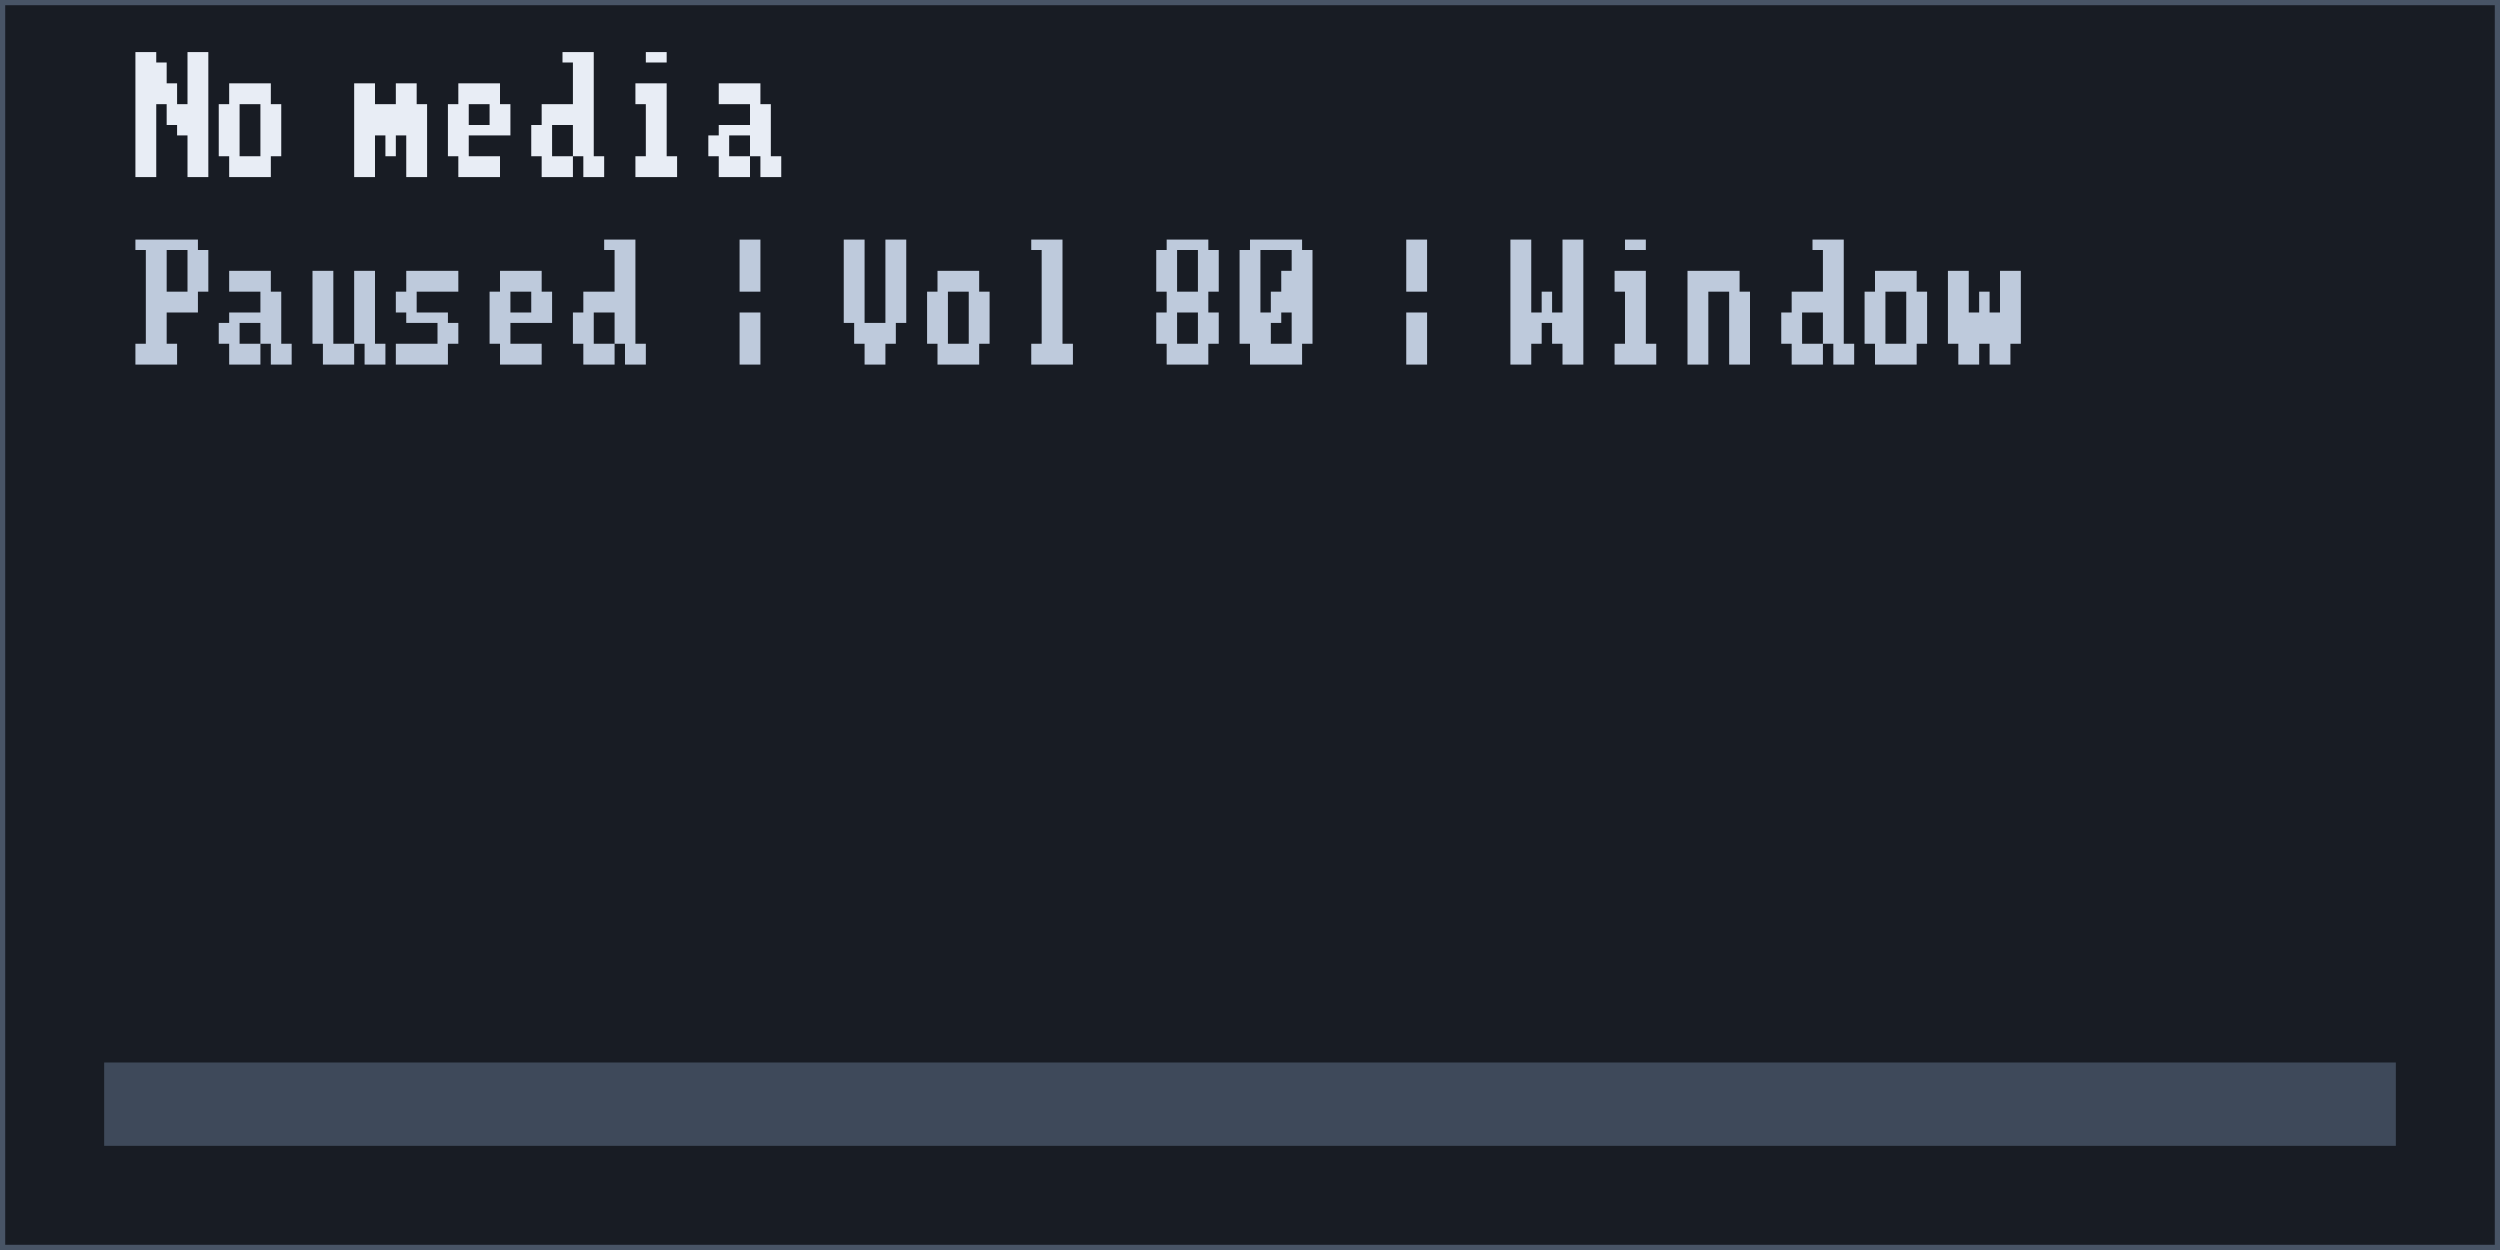
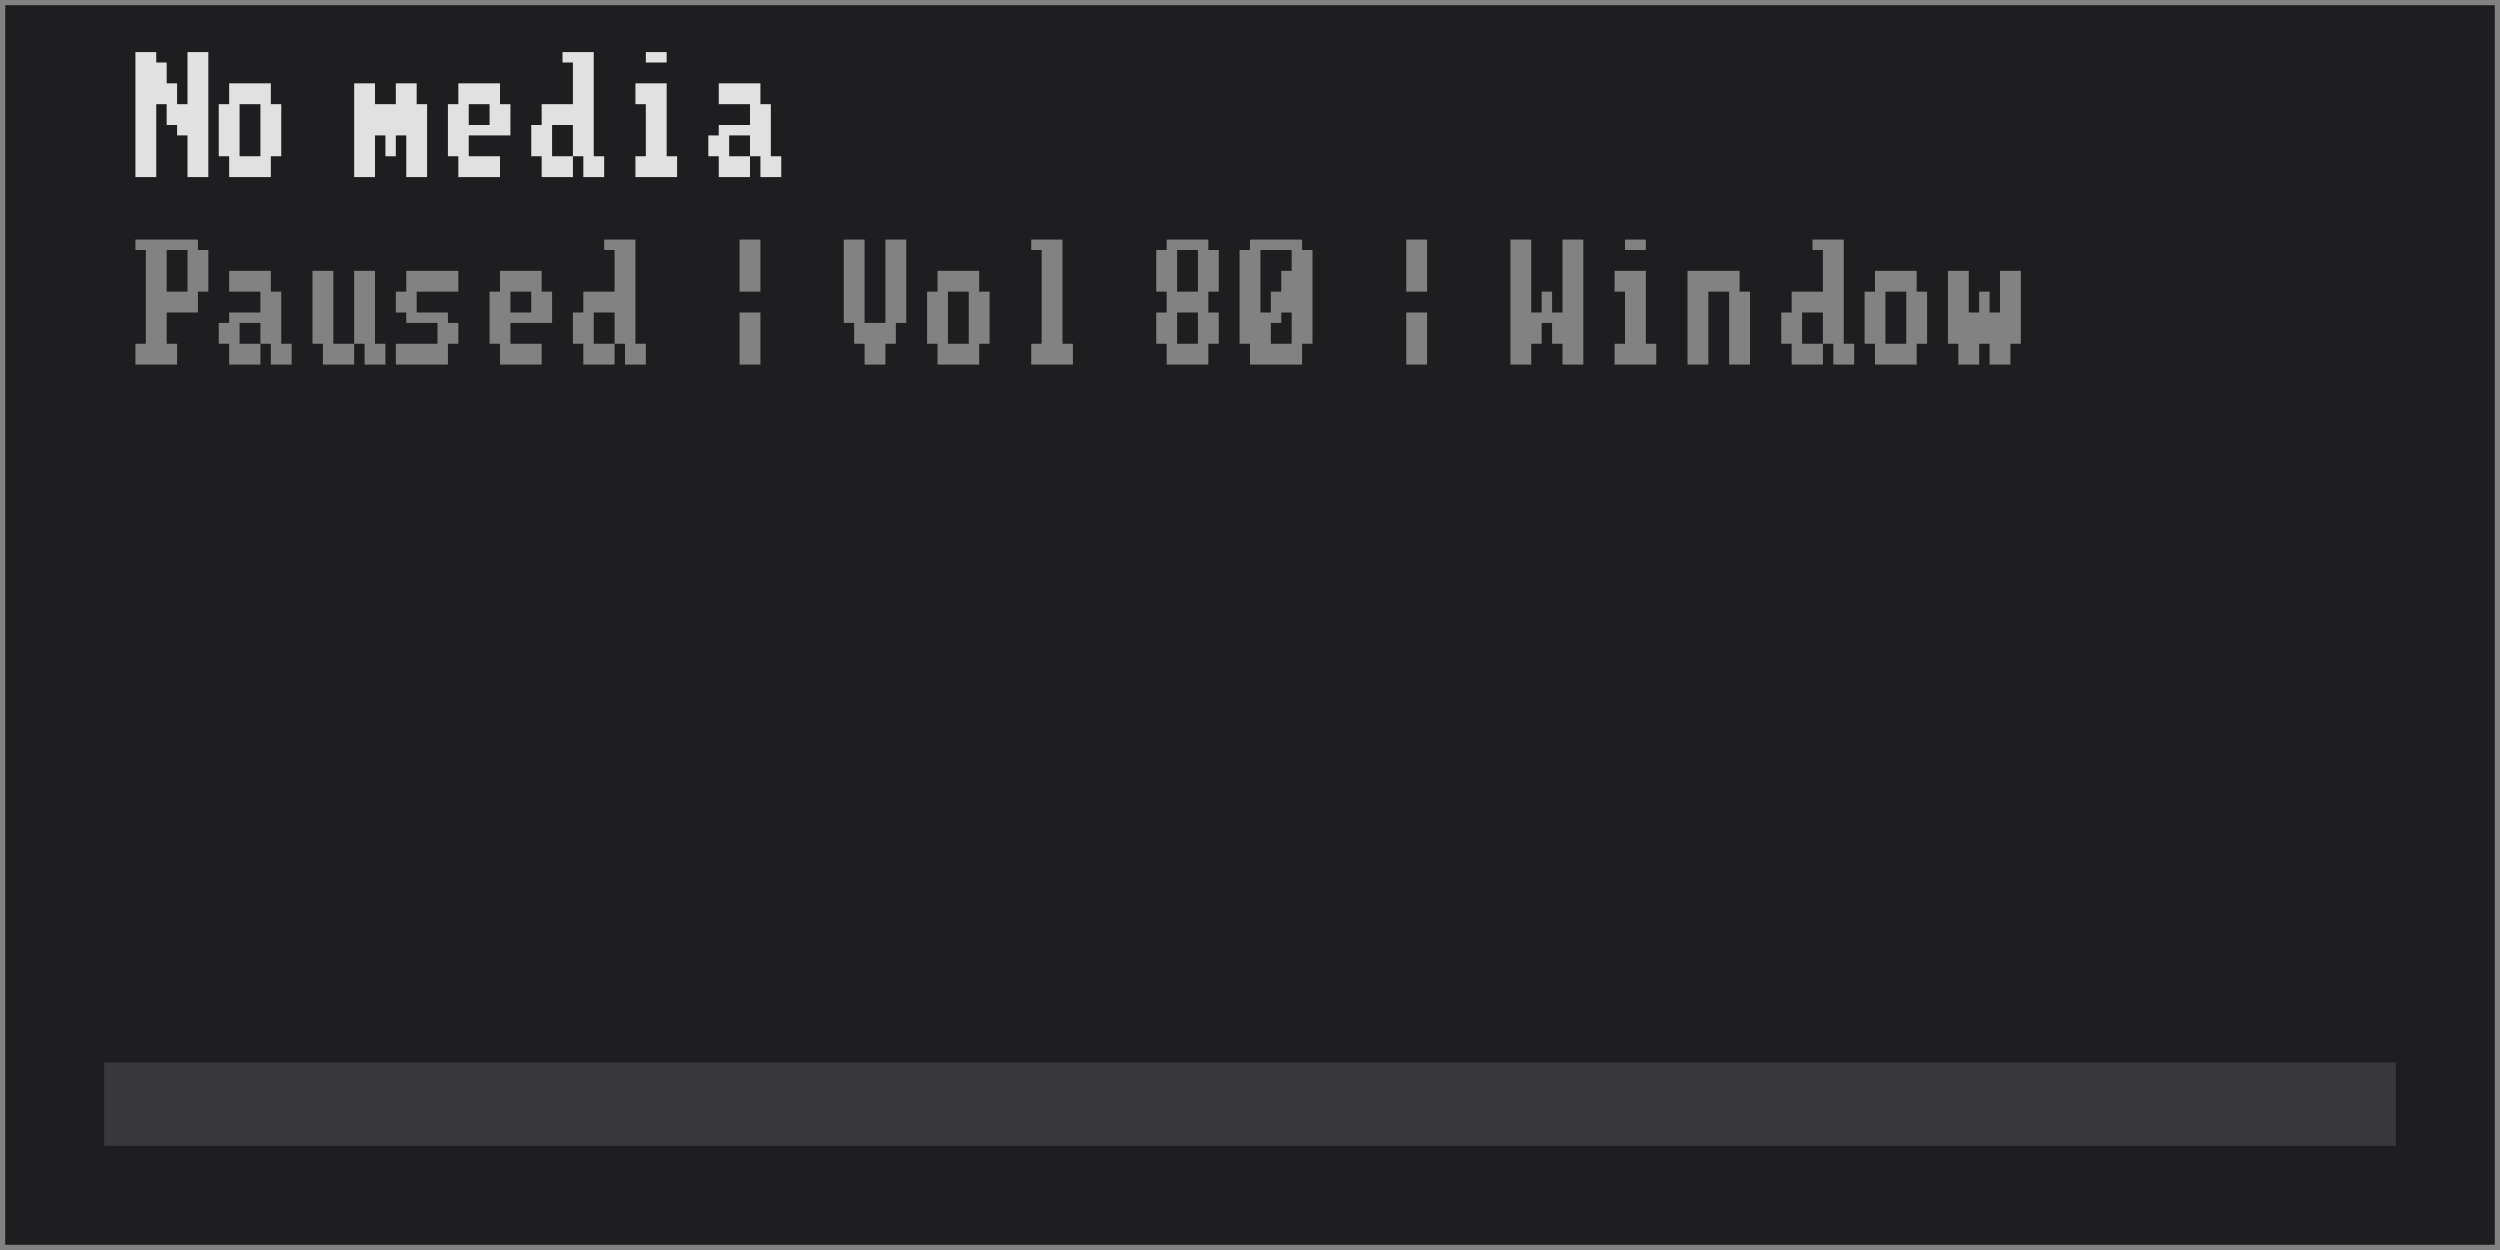
<svg xmlns="http://www.w3.org/2000/svg" width="240" height="120" viewBox="0 0 240 120">
  <rect x="0" y="0" width="240" height="120" fill="rgba(18,18,18,1.00)" />
-   <rect x="0" y="0" width="240" height="120" fill="rgba(24,28,36,1.00)" />
-   <rect x="0" y="0" width="240" height="120" fill="none" stroke="rgba(72,84,102,1.00)" stroke-width="1" />
-   <path d="M13 5h1v1h-1zM14 5h1v1h-1zM18 5h1v1h-1zM19 5h1v1h-1zM13 6h1v2h-1zM14 6h1v2h-1zM15 6h1v2h-1zM18 6h1v2h-1zM19 6h1v2h-1zM13 8h1v2h-1zM14 8h1v2h-1zM15 8h1v2h-1zM16 8h1v2h-1zM18 8h1v2h-1zM19 8h1v2h-1zM13 10h1v2h-1zM14 10h1v2h-1zM16 10h1v2h-1zM17 10h1v2h-1zM18 10h1v2h-1zM19 10h1v2h-1zM13 12h1v1h-1zM14 12h1v1h-1zM17 12h1v1h-1zM18 12h1v1h-1zM19 12h1v1h-1zM13 13h1v2h-1zM14 13h1v2h-1zM18 13h1v2h-1zM19 13h1v2h-1zM13 15h1v2h-1zM14 15h1v2h-1zM18 15h1v2h-1zM19 15h1v2h-1zM22 8h1v2h-1zM23 8h1v2h-1zM24 8h1v2h-1zM25 8h1v2h-1zM21 10h1v2h-1zM22 10h1v2h-1zM25 10h1v2h-1zM26 10h1v2h-1zM21 12h1v1h-1zM22 12h1v1h-1zM25 12h1v1h-1zM26 12h1v1h-1zM21 13h1v2h-1zM22 13h1v2h-1zM25 13h1v2h-1zM26 13h1v2h-1zM22 15h1v2h-1zM23 15h1v2h-1zM24 15h1v2h-1zM25 15h1v2h-1zM34 8h1v2h-1zM35 8h1v2h-1zM38 8h1v2h-1zM39 8h1v2h-1zM34 10h1v2h-1zM35 10h1v2h-1zM36 10h1v2h-1zM37 10h1v2h-1zM38 10h1v2h-1zM39 10h1v2h-1zM40 10h1v2h-1zM34 12h1v1h-1zM35 12h1v1h-1zM36 12h1v1h-1zM37 12h1v1h-1zM38 12h1v1h-1zM39 12h1v1h-1zM40 12h1v1h-1zM34 13h1v2h-1zM35 13h1v2h-1zM37 13h1v2h-1zM39 13h1v2h-1zM40 13h1v2h-1zM34 15h1v2h-1zM35 15h1v2h-1zM39 15h1v2h-1zM40 15h1v2h-1zM44 8h1v2h-1zM45 8h1v2h-1zM46 8h1v2h-1zM47 8h1v2h-1zM43 10h1v2h-1zM44 10h1v2h-1zM47 10h1v2h-1zM48 10h1v2h-1zM43 12h1v1h-1zM44 12h1v1h-1zM45 12h1v1h-1zM46 12h1v1h-1zM47 12h1v1h-1zM48 12h1v1h-1zM43 13h1v2h-1zM44 13h1v2h-1zM44 15h1v2h-1zM45 15h1v2h-1zM46 15h1v2h-1zM47 15h1v2h-1zM54 5h1v1h-1zM55 5h1v1h-1zM56 5h1v1h-1zM55 6h1v2h-1zM56 6h1v2h-1zM55 8h1v2h-1zM56 8h1v2h-1zM52 10h1v2h-1zM53 10h1v2h-1zM54 10h1v2h-1zM55 10h1v2h-1zM56 10h1v2h-1zM51 12h1v1h-1zM52 12h1v1h-1zM55 12h1v1h-1zM56 12h1v1h-1zM51 13h1v2h-1zM52 13h1v2h-1zM55 13h1v2h-1zM56 13h1v2h-1zM52 15h1v2h-1zM53 15h1v2h-1zM54 15h1v2h-1zM56 15h1v2h-1zM57 15h1v2h-1zM62 5h1v1h-1zM63 5h1v1h-1zM61 8h1v2h-1zM62 8h1v2h-1zM63 8h1v2h-1zM62 10h1v2h-1zM63 10h1v2h-1zM62 12h1v1h-1zM63 12h1v1h-1zM62 13h1v2h-1zM63 13h1v2h-1zM61 15h1v2h-1zM62 15h1v2h-1zM63 15h1v2h-1zM64 15h1v2h-1zM69 8h1v2h-1zM70 8h1v2h-1zM71 8h1v2h-1zM72 8h1v2h-1zM72 10h1v2h-1zM73 10h1v2h-1zM69 12h1v1h-1zM70 12h1v1h-1zM71 12h1v1h-1zM72 12h1v1h-1zM73 12h1v1h-1zM68 13h1v2h-1zM69 13h1v2h-1zM72 13h1v2h-1zM73 13h1v2h-1zM69 15h1v2h-1zM70 15h1v2h-1zM71 15h1v2h-1zM73 15h1v2h-1zM74 15h1v2h-1z" fill="rgba(232,237,245,1.00)" />
-   <path d="M13 23h1v1h-1zM14 23h1v1h-1zM15 23h1v1h-1zM16 23h1v1h-1zM17 23h1v1h-1zM18 23h1v1h-1zM14 24h1v2h-1zM15 24h1v2h-1zM18 24h1v2h-1zM19 24h1v2h-1zM14 26h1v2h-1zM15 26h1v2h-1zM18 26h1v2h-1zM19 26h1v2h-1zM14 28h1v2h-1zM15 28h1v2h-1zM16 28h1v2h-1zM17 28h1v2h-1zM18 28h1v2h-1zM14 30h1v1h-1zM15 30h1v1h-1zM14 31h1v2h-1zM15 31h1v2h-1zM13 33h1v2h-1zM14 33h1v2h-1zM15 33h1v2h-1zM16 33h1v2h-1zM22 26h1v2h-1zM23 26h1v2h-1zM24 26h1v2h-1zM25 26h1v2h-1zM25 28h1v2h-1zM26 28h1v2h-1zM22 30h1v1h-1zM23 30h1v1h-1zM24 30h1v1h-1zM25 30h1v1h-1zM26 30h1v1h-1zM21 31h1v2h-1zM22 31h1v2h-1zM25 31h1v2h-1zM26 31h1v2h-1zM22 33h1v2h-1zM23 33h1v2h-1zM24 33h1v2h-1zM26 33h1v2h-1zM27 33h1v2h-1zM30 26h1v2h-1zM31 26h1v2h-1zM34 26h1v2h-1zM35 26h1v2h-1zM30 28h1v2h-1zM31 28h1v2h-1zM34 28h1v2h-1zM35 28h1v2h-1zM30 30h1v1h-1zM31 30h1v1h-1zM34 30h1v1h-1zM35 30h1v1h-1zM30 31h1v2h-1zM31 31h1v2h-1zM34 31h1v2h-1zM35 31h1v2h-1zM31 33h1v2h-1zM32 33h1v2h-1zM33 33h1v2h-1zM35 33h1v2h-1zM36 33h1v2h-1zM39 26h1v2h-1zM40 26h1v2h-1zM41 26h1v2h-1zM42 26h1v2h-1zM43 26h1v2h-1zM38 28h1v2h-1zM39 28h1v2h-1zM39 30h1v1h-1zM40 30h1v1h-1zM41 30h1v1h-1zM42 30h1v1h-1zM42 31h1v2h-1zM43 31h1v2h-1zM38 33h1v2h-1zM39 33h1v2h-1zM40 33h1v2h-1zM41 33h1v2h-1zM42 33h1v2h-1zM48 26h1v2h-1zM49 26h1v2h-1zM50 26h1v2h-1zM51 26h1v2h-1zM47 28h1v2h-1zM48 28h1v2h-1zM51 28h1v2h-1zM52 28h1v2h-1zM47 30h1v1h-1zM48 30h1v1h-1zM49 30h1v1h-1zM50 30h1v1h-1zM51 30h1v1h-1zM52 30h1v1h-1zM47 31h1v2h-1zM48 31h1v2h-1zM48 33h1v2h-1zM49 33h1v2h-1zM50 33h1v2h-1zM51 33h1v2h-1zM58 23h1v1h-1zM59 23h1v1h-1zM60 23h1v1h-1zM59 24h1v2h-1zM60 24h1v2h-1zM59 26h1v2h-1zM60 26h1v2h-1zM56 28h1v2h-1zM57 28h1v2h-1zM58 28h1v2h-1zM59 28h1v2h-1zM60 28h1v2h-1zM55 30h1v1h-1zM56 30h1v1h-1zM59 30h1v1h-1zM60 30h1v1h-1zM55 31h1v2h-1zM56 31h1v2h-1zM59 31h1v2h-1zM60 31h1v2h-1zM56 33h1v2h-1zM57 33h1v2h-1zM58 33h1v2h-1zM60 33h1v2h-1zM61 33h1v2h-1zM71 23h1v1h-1zM72 23h1v1h-1zM71 24h1v2h-1zM72 24h1v2h-1zM71 26h1v2h-1zM72 26h1v2h-1zM71 30h1v1h-1zM72 30h1v1h-1zM71 31h1v2h-1zM72 31h1v2h-1zM71 33h1v2h-1zM72 33h1v2h-1zM81 23h1v1h-1zM82 23h1v1h-1zM85 23h1v1h-1zM86 23h1v1h-1zM81 24h1v2h-1zM82 24h1v2h-1zM85 24h1v2h-1zM86 24h1v2h-1zM81 26h1v2h-1zM82 26h1v2h-1zM85 26h1v2h-1zM86 26h1v2h-1zM81 28h1v2h-1zM82 28h1v2h-1zM85 28h1v2h-1zM86 28h1v2h-1zM81 30h1v1h-1zM82 30h1v1h-1zM85 30h1v1h-1zM86 30h1v1h-1zM82 31h1v2h-1zM83 31h1v2h-1zM84 31h1v2h-1zM85 31h1v2h-1zM83 33h1v2h-1zM84 33h1v2h-1zM90 26h1v2h-1zM91 26h1v2h-1zM92 26h1v2h-1zM93 26h1v2h-1zM89 28h1v2h-1zM90 28h1v2h-1zM93 28h1v2h-1zM94 28h1v2h-1zM89 30h1v1h-1zM90 30h1v1h-1zM93 30h1v1h-1zM94 30h1v1h-1zM89 31h1v2h-1zM90 31h1v2h-1zM93 31h1v2h-1zM94 31h1v2h-1zM90 33h1v2h-1zM91 33h1v2h-1zM92 33h1v2h-1zM93 33h1v2h-1zM99 23h1v1h-1zM100 23h1v1h-1zM101 23h1v1h-1zM100 24h1v2h-1zM101 24h1v2h-1zM100 26h1v2h-1zM101 26h1v2h-1zM100 28h1v2h-1zM101 28h1v2h-1zM100 30h1v1h-1zM101 30h1v1h-1zM100 31h1v2h-1zM101 31h1v2h-1zM99 33h1v2h-1zM100 33h1v2h-1zM101 33h1v2h-1zM102 33h1v2h-1zM112 23h1v1h-1zM113 23h1v1h-1zM114 23h1v1h-1zM115 23h1v1h-1zM111 24h1v2h-1zM112 24h1v2h-1zM115 24h1v2h-1zM116 24h1v2h-1zM111 26h1v2h-1zM112 26h1v2h-1zM115 26h1v2h-1zM116 26h1v2h-1zM112 28h1v2h-1zM113 28h1v2h-1zM114 28h1v2h-1zM115 28h1v2h-1zM111 30h1v1h-1zM112 30h1v1h-1zM115 30h1v1h-1zM116 30h1v1h-1zM111 31h1v2h-1zM112 31h1v2h-1zM115 31h1v2h-1zM116 31h1v2h-1zM112 33h1v2h-1zM113 33h1v2h-1zM114 33h1v2h-1zM115 33h1v2h-1zM120 23h1v1h-1zM121 23h1v1h-1zM122 23h1v1h-1zM123 23h1v1h-1zM124 23h1v1h-1zM119 24h1v2h-1zM120 24h1v2h-1zM124 24h1v2h-1zM125 24h1v2h-1zM119 26h1v2h-1zM120 26h1v2h-1zM123 26h1v2h-1zM124 26h1v2h-1zM125 26h1v2h-1zM119 28h1v2h-1zM120 28h1v2h-1zM122 28h1v2h-1zM123 28h1v2h-1zM124 28h1v2h-1zM125 28h1v2h-1zM119 30h1v1h-1zM120 30h1v1h-1zM121 30h1v1h-1zM122 30h1v1h-1zM124 30h1v1h-1zM125 30h1v1h-1zM119 31h1v2h-1zM120 31h1v2h-1zM121 31h1v2h-1zM124 31h1v2h-1zM125 31h1v2h-1zM120 33h1v2h-1zM121 33h1v2h-1zM122 33h1v2h-1zM123 33h1v2h-1zM124 33h1v2h-1zM135 23h1v1h-1zM136 23h1v1h-1zM135 24h1v2h-1zM136 24h1v2h-1zM135 26h1v2h-1zM136 26h1v2h-1zM135 30h1v1h-1zM136 30h1v1h-1zM135 31h1v2h-1zM136 31h1v2h-1zM135 33h1v2h-1zM136 33h1v2h-1zM145 23h1v1h-1zM146 23h1v1h-1zM150 23h1v1h-1zM151 23h1v1h-1zM145 24h1v2h-1zM146 24h1v2h-1zM150 24h1v2h-1zM151 24h1v2h-1zM145 26h1v2h-1zM146 26h1v2h-1zM150 26h1v2h-1zM151 26h1v2h-1zM145 28h1v2h-1zM146 28h1v2h-1zM148 28h1v2h-1zM150 28h1v2h-1zM151 28h1v2h-1zM145 30h1v1h-1zM146 30h1v1h-1zM147 30h1v1h-1zM148 30h1v1h-1zM149 30h1v1h-1zM150 30h1v1h-1zM151 30h1v1h-1zM145 31h1v2h-1zM146 31h1v2h-1zM147 31h1v2h-1zM149 31h1v2h-1zM150 31h1v2h-1zM151 31h1v2h-1zM145 33h1v2h-1zM146 33h1v2h-1zM150 33h1v2h-1zM151 33h1v2h-1zM156 23h1v1h-1zM157 23h1v1h-1zM155 26h1v2h-1zM156 26h1v2h-1zM157 26h1v2h-1zM156 28h1v2h-1zM157 28h1v2h-1zM156 30h1v1h-1zM157 30h1v1h-1zM156 31h1v2h-1zM157 31h1v2h-1zM155 33h1v2h-1zM156 33h1v2h-1zM157 33h1v2h-1zM158 33h1v2h-1zM162 26h1v2h-1zM163 26h1v2h-1zM164 26h1v2h-1zM165 26h1v2h-1zM166 26h1v2h-1zM162 28h1v2h-1zM163 28h1v2h-1zM166 28h1v2h-1zM167 28h1v2h-1zM162 30h1v1h-1zM163 30h1v1h-1zM166 30h1v1h-1zM167 30h1v1h-1zM162 31h1v2h-1zM163 31h1v2h-1zM166 31h1v2h-1zM167 31h1v2h-1zM162 33h1v2h-1zM163 33h1v2h-1zM166 33h1v2h-1zM167 33h1v2h-1zM174 23h1v1h-1zM175 23h1v1h-1zM176 23h1v1h-1zM175 24h1v2h-1zM176 24h1v2h-1zM175 26h1v2h-1zM176 26h1v2h-1zM172 28h1v2h-1zM173 28h1v2h-1zM174 28h1v2h-1zM175 28h1v2h-1zM176 28h1v2h-1zM171 30h1v1h-1zM172 30h1v1h-1zM175 30h1v1h-1zM176 30h1v1h-1zM171 31h1v2h-1zM172 31h1v2h-1zM175 31h1v2h-1zM176 31h1v2h-1zM172 33h1v2h-1zM173 33h1v2h-1zM174 33h1v2h-1zM176 33h1v2h-1zM177 33h1v2h-1zM180 26h1v2h-1zM181 26h1v2h-1zM182 26h1v2h-1zM183 26h1v2h-1zM179 28h1v2h-1zM180 28h1v2h-1zM183 28h1v2h-1zM184 28h1v2h-1zM179 30h1v1h-1zM180 30h1v1h-1zM183 30h1v1h-1zM184 30h1v1h-1zM179 31h1v2h-1zM180 31h1v2h-1zM183 31h1v2h-1zM184 31h1v2h-1zM180 33h1v2h-1zM181 33h1v2h-1zM182 33h1v2h-1zM183 33h1v2h-1zM187 26h1v2h-1zM188 26h1v2h-1zM192 26h1v2h-1zM193 26h1v2h-1zM187 28h1v2h-1zM188 28h1v2h-1zM190 28h1v2h-1zM192 28h1v2h-1zM193 28h1v2h-1zM187 30h1v1h-1zM188 30h1v1h-1zM189 30h1v1h-1zM190 30h1v1h-1zM191 30h1v1h-1zM192 30h1v1h-1zM193 30h1v1h-1zM187 31h1v2h-1zM188 31h1v2h-1zM189 31h1v2h-1zM190 31h1v2h-1zM191 31h1v2h-1zM192 31h1v2h-1zM193 31h1v2h-1zM188 33h1v2h-1zM189 33h1v2h-1zM191 33h1v2h-1zM192 33h1v2h-1z" fill="rgba(190,202,220,1.00)" />
-   <rect x="10" y="102" width="220" height="8" fill="rgba(62,73,90,1.00)" />
+   <rect x="0" y="0" width="240" height="120" fill="rgba(30,30,33,1.00)" />
+   <rect x="0" y="0" width="240" height="120" fill="none" stroke="rgba(130,130,130,1.00)" stroke-width="1" />
+   <path d="M13 5h1v1h-1zM14 5h1v1h-1zM18 5h1v1h-1zM19 5h1v1h-1zM13 6h1v2h-1zM14 6h1v2h-1zM15 6h1v2h-1zM18 6h1v2h-1zM19 6h1v2h-1zM13 8h1v2h-1zM14 8h1v2h-1zM15 8h1v2h-1zM16 8h1v2h-1zM18 8h1v2h-1zM19 8h1v2h-1zM13 10h1v2h-1zM14 10h1v2h-1zM16 10h1v2h-1zM17 10h1v2h-1zM18 10h1v2h-1zM19 10h1v2h-1zM13 12h1v1h-1zM14 12h1v1h-1zM17 12h1v1h-1zM18 12h1v1h-1zM19 12h1v1h-1zM13 13h1v2h-1zM14 13h1v2h-1zM18 13h1v2h-1zM19 13h1v2h-1zM13 15h1v2h-1zM14 15h1v2h-1zM18 15h1v2h-1zM19 15h1v2h-1zM22 8h1v2h-1zM23 8h1v2h-1zM24 8h1v2h-1zM25 8h1v2h-1zM21 10h1v2h-1zM22 10h1v2h-1zM25 10h1v2h-1zM26 10h1v2h-1zM21 12h1v1h-1zM22 12h1v1h-1zM25 12h1v1h-1zM26 12h1v1h-1zM21 13h1v2h-1zM22 13h1v2h-1zM25 13h1v2h-1zM26 13h1v2h-1zM22 15h1v2h-1zM23 15h1v2h-1zM24 15h1v2h-1zM25 15h1v2h-1zM34 8h1v2h-1zM35 8h1v2h-1zM38 8h1v2h-1zM39 8h1v2h-1zM34 10h1v2h-1zM35 10h1v2h-1zM36 10h1v2h-1zM37 10h1v2h-1zM38 10h1v2h-1zM39 10h1v2h-1zM40 10h1v2h-1zM34 12h1v1h-1zM35 12h1v1h-1zM36 12h1v1h-1zM37 12h1v1h-1zM38 12h1v1h-1zM39 12h1v1h-1zM40 12h1v1h-1zM34 13h1v2h-1zM35 13h1v2h-1zM37 13h1v2h-1zM39 13h1v2h-1zM40 13h1v2h-1zM34 15h1v2h-1zM35 15h1v2h-1zM39 15h1v2h-1zM40 15h1v2h-1zM44 8h1v2h-1zM45 8h1v2h-1zM46 8h1v2h-1zM47 8h1v2h-1zM43 10h1v2h-1zM44 10h1v2h-1zM47 10h1v2h-1zM48 10h1v2h-1zM43 12h1v1h-1zM44 12h1v1h-1zM45 12h1v1h-1zM46 12h1v1h-1zM47 12h1v1h-1zM48 12h1v1h-1zM43 13h1v2h-1zM44 13h1v2h-1zM44 15h1v2h-1zM45 15h1v2h-1zM46 15h1v2h-1zM47 15h1v2h-1zM54 5h1v1h-1zM55 5h1v1h-1zM56 5h1v1h-1zM55 6h1v2h-1zM56 6h1v2h-1zM55 8h1v2h-1zM56 8h1v2h-1zM52 10h1v2h-1zM53 10h1v2h-1zM54 10h1v2h-1zM55 10h1v2h-1zM56 10h1v2h-1zM51 12h1v1h-1zM52 12h1v1h-1zM55 12h1v1h-1zM56 12h1v1h-1zM51 13h1v2h-1zM52 13h1v2h-1zM55 13h1v2h-1zM56 13h1v2h-1zM52 15h1v2h-1zM53 15h1v2h-1zM54 15h1v2h-1zM56 15h1v2h-1zM57 15h1v2h-1zM62 5h1v1h-1zM63 5h1v1h-1zM61 8h1v2h-1zM62 8h1v2h-1zM63 8h1v2h-1zM62 10h1v2h-1zM63 10h1v2h-1zM62 12h1v1h-1zM63 12h1v1h-1zM62 13h1v2h-1zM63 13h1v2h-1zM61 15h1v2h-1zM62 15h1v2h-1zM63 15h1v2h-1zM64 15h1v2h-1zM69 8h1v2h-1zM70 8h1v2h-1zM71 8h1v2h-1zM72 8h1v2h-1zM72 10h1v2h-1zM73 10h1v2h-1zM69 12h1v1h-1zM70 12h1v1h-1zM71 12h1v1h-1zM72 12h1v1h-1zM73 12h1v1h-1zM68 13h1v2h-1zM69 13h1v2h-1zM72 13h1v2h-1zM73 13h1v2h-1zM69 15h1v2h-1zM70 15h1v2h-1zM71 15h1v2h-1zM73 15h1v2h-1zM74 15h1v2h-1z" fill="rgba(225,225,225,1.00)" />
+   <path d="M13 23h1v1h-1zM14 23h1v1h-1zM15 23h1v1h-1zM16 23h1v1h-1zM17 23h1v1h-1zM18 23h1v1h-1zM14 24h1v2h-1zM15 24h1v2h-1zM18 24h1v2h-1zM19 24h1v2h-1zM14 26h1v2h-1zM15 26h1v2h-1zM18 26h1v2h-1zM19 26h1v2h-1zM14 28h1v2h-1zM15 28h1v2h-1zM16 28h1v2h-1zM17 28h1v2h-1zM18 28h1v2h-1zM14 30h1v1h-1zM15 30h1v1h-1zM14 31h1v2h-1zM15 31h1v2h-1zM13 33h1v2h-1zM14 33h1v2h-1zM15 33h1v2h-1zM16 33h1v2h-1zM22 26h1v2h-1zM23 26h1v2h-1zM24 26h1v2h-1zM25 26h1v2h-1zM25 28h1v2h-1zM26 28h1v2h-1zM22 30h1v1h-1zM23 30h1v1h-1zM24 30h1v1h-1zM25 30h1v1h-1zM26 30h1v1h-1zM21 31h1v2h-1zM22 31h1v2h-1zM25 31h1v2h-1zM26 31h1v2h-1zM22 33h1v2h-1zM23 33h1v2h-1zM24 33h1v2h-1zM26 33h1v2h-1zM27 33h1v2h-1zM30 26h1v2h-1zM31 26h1v2h-1zM34 26h1v2h-1zM35 26h1v2h-1zM30 28h1v2h-1zM31 28h1v2h-1zM34 28h1v2h-1zM35 28h1v2h-1zM30 30h1v1h-1zM31 30h1v1h-1zM34 30h1v1h-1zM35 30h1v1h-1zM30 31h1v2h-1zM31 31h1v2h-1zM34 31h1v2h-1zM35 31h1v2h-1zM31 33h1v2h-1zM32 33h1v2h-1zM33 33h1v2h-1zM35 33h1v2h-1zM36 33h1v2h-1zM39 26h1v2h-1zM40 26h1v2h-1zM41 26h1v2h-1zM42 26h1v2h-1zM43 26h1v2h-1zM38 28h1v2h-1zM39 28h1v2h-1zM39 30h1v1h-1zM40 30h1v1h-1zM41 30h1v1h-1zM42 30h1v1h-1zM42 31h1v2h-1zM43 31h1v2h-1zM38 33h1v2h-1zM39 33h1v2h-1zM40 33h1v2h-1zM41 33h1v2h-1zM42 33h1v2h-1zM48 26h1v2h-1zM49 26h1v2h-1zM50 26h1v2h-1zM51 26h1v2h-1zM47 28h1v2h-1zM48 28h1v2h-1zM51 28h1v2h-1zM52 28h1v2h-1zM47 30h1v1h-1zM48 30h1v1h-1zM49 30h1v1h-1zM50 30h1v1h-1zM51 30h1v1h-1zM52 30h1v1h-1zM47 31h1v2h-1zM48 31h1v2h-1zM48 33h1v2h-1zM49 33h1v2h-1zM50 33h1v2h-1zM51 33h1v2h-1zM58 23h1v1h-1zM59 23h1v1h-1zM60 23h1v1h-1zM59 24h1v2h-1zM60 24h1v2h-1zM59 26h1v2h-1zM60 26h1v2h-1zM56 28h1v2h-1zM57 28h1v2h-1zM58 28h1v2h-1zM59 28h1v2h-1zM60 28h1v2h-1zM55 30h1v1h-1zM56 30h1v1h-1zM59 30h1v1h-1zM60 30h1v1h-1zM55 31h1v2h-1zM56 31h1v2h-1zM59 31h1v2h-1zM60 31h1v2h-1zM56 33h1v2h-1zM57 33h1v2h-1zM58 33h1v2h-1zM60 33h1v2h-1zM61 33h1v2h-1zM71 23h1v1h-1zM72 23h1v1h-1zM71 24h1v2h-1zM72 24h1v2h-1zM71 26h1v2h-1zM72 26h1v2h-1zM71 30h1v1h-1zM72 30h1v1h-1zM71 31h1v2h-1zM72 31h1v2h-1zM71 33h1v2h-1zM72 33h1v2h-1zM81 23h1v1h-1zM82 23h1v1h-1zM85 23h1v1h-1zM86 23h1v1h-1zM81 24h1v2h-1zM82 24h1v2h-1zM85 24h1v2h-1zM86 24h1v2h-1zM81 26h1v2h-1zM82 26h1v2h-1zM85 26h1v2h-1zM86 26h1v2h-1zM81 28h1v2h-1zM82 28h1v2h-1zM85 28h1v2h-1zM86 28h1v2h-1zM81 30h1v1h-1zM82 30h1v1h-1zM85 30h1v1h-1zM86 30h1v1h-1zM82 31h1v2h-1zM83 31h1v2h-1zM84 31h1v2h-1zM85 31h1v2h-1zM83 33h1v2h-1zM84 33h1v2h-1zM90 26h1v2h-1zM91 26h1v2h-1zM92 26h1v2h-1zM93 26h1v2h-1zM89 28h1v2h-1zM90 28h1v2h-1zM93 28h1v2h-1zM94 28h1v2h-1zM89 30h1v1h-1zM90 30h1v1h-1zM93 30h1v1h-1zM94 30h1v1h-1zM89 31h1v2h-1zM90 31h1v2h-1zM93 31h1v2h-1zM94 31h1v2h-1zM90 33h1v2h-1zM91 33h1v2h-1zM92 33h1v2h-1zM93 33h1v2h-1zM99 23h1v1h-1zM100 23h1v1h-1zM101 23h1v1h-1zM100 24h1v2h-1zM101 24h1v2h-1zM100 26h1v2h-1zM101 26h1v2h-1zM100 28h1v2h-1zM101 28h1v2h-1zM100 30h1v1h-1zM101 30h1v1h-1zM100 31h1v2h-1zM101 31h1v2h-1zM99 33h1v2h-1zM100 33h1v2h-1zM101 33h1v2h-1zM102 33h1v2h-1zM112 23h1v1h-1zM113 23h1v1h-1zM114 23h1v1h-1zM115 23h1v1h-1zM111 24h1v2h-1zM112 24h1v2h-1zM115 24h1v2h-1zM116 24h1v2h-1zM111 26h1v2h-1zM112 26h1v2h-1zM115 26h1v2h-1zM116 26h1v2h-1zM112 28h1v2h-1zM113 28h1v2h-1zM114 28h1v2h-1zM115 28h1v2h-1zM111 30h1v1h-1zM112 30h1v1h-1zM115 30h1v1h-1zM116 30h1v1h-1zM111 31h1v2h-1zM112 31h1v2h-1zM115 31h1v2h-1zM116 31h1v2h-1zM112 33h1v2h-1zM113 33h1v2h-1zM114 33h1v2h-1zM115 33h1v2h-1zM120 23h1v1h-1zM121 23h1v1h-1zM122 23h1v1h-1zM123 23h1v1h-1zM124 23h1v1h-1zM119 24h1v2h-1zM120 24h1v2h-1zM124 24h1v2h-1zM125 24h1v2h-1zM119 26h1v2h-1zM120 26h1v2h-1zM123 26h1v2h-1zM124 26h1v2h-1zM125 26h1v2h-1zM119 28h1v2h-1zM120 28h1v2h-1zM122 28h1v2h-1zM123 28h1v2h-1zM124 28h1v2h-1zM125 28h1v2h-1zM119 30h1v1h-1zM120 30h1v1h-1zM121 30h1v1h-1zM122 30h1v1h-1zM124 30h1v1h-1zM125 30h1v1h-1zM119 31h1v2h-1zM120 31h1v2h-1zM121 31h1v2h-1zM124 31h1v2h-1zM125 31h1v2h-1zM120 33h1v2h-1zM121 33h1v2h-1zM122 33h1v2h-1zM123 33h1v2h-1zM124 33h1v2h-1zM135 23h1v1h-1zM136 23h1v1h-1zM135 24h1v2h-1zM136 24h1v2h-1zM135 26h1v2h-1zM136 26h1v2h-1zM135 30h1v1h-1zM136 30h1v1h-1zM135 31h1v2h-1zM136 31h1v2h-1zM135 33h1v2h-1zM136 33h1v2h-1zM145 23h1v1h-1zM146 23h1v1h-1zM150 23h1v1h-1zM151 23h1v1h-1zM145 24h1v2h-1zM146 24h1v2h-1zM150 24h1v2h-1zM151 24h1v2h-1zM145 26h1v2h-1zM146 26h1v2h-1zM150 26h1v2h-1zM151 26h1v2h-1zM145 28h1v2h-1zM146 28h1v2h-1zM148 28h1v2h-1zM150 28h1v2h-1zM151 28h1v2h-1zM145 30h1v1h-1zM146 30h1v1h-1zM147 30h1v1h-1zM148 30h1v1h-1zM149 30h1v1h-1zM150 30h1v1h-1zM151 30h1v1h-1zM145 31h1v2h-1zM146 31h1v2h-1zM147 31h1v2h-1zM149 31h1v2h-1zM150 31h1v2h-1zM151 31h1v2h-1zM145 33h1v2h-1zM146 33h1v2h-1zM150 33h1v2h-1zM151 33h1v2h-1zM156 23h1v1h-1zM157 23h1v1h-1zM155 26h1v2h-1zM156 26h1v2h-1zM157 26h1v2h-1zM156 28h1v2h-1zM157 28h1v2h-1zM156 30h1v1h-1zM157 30h1v1h-1zM156 31h1v2h-1zM157 31h1v2h-1zM155 33h1v2h-1zM156 33h1v2h-1zM157 33h1v2h-1zM158 33h1v2h-1zM162 26h1v2h-1zM163 26h1v2h-1zM164 26h1v2h-1zM165 26h1v2h-1zM166 26h1v2h-1zM162 28h1v2h-1zM163 28h1v2h-1zM166 28h1v2h-1zM167 28h1v2h-1zM162 30h1v1h-1zM163 30h1v1h-1zM166 30h1v1h-1zM167 30h1v1h-1zM162 31h1v2h-1zM163 31h1v2h-1zM166 31h1v2h-1zM167 31h1v2h-1zM162 33h1v2h-1zM163 33h1v2h-1zM166 33h1v2h-1zM167 33h1v2h-1zM174 23h1v1h-1zM175 23h1v1h-1zM176 23h1v1h-1zM175 24h1v2h-1zM176 24h1v2h-1zM175 26h1v2h-1zM176 26h1v2h-1zM172 28h1v2h-1zM173 28h1v2h-1zM174 28h1v2h-1zM175 28h1v2h-1zM176 28h1v2h-1zM171 30h1v1h-1zM172 30h1v1h-1zM175 30h1v1h-1zM176 30h1v1h-1zM171 31h1v2h-1zM172 31h1v2h-1zM175 31h1v2h-1zM176 31h1v2h-1zM172 33h1v2h-1zM173 33h1v2h-1zM174 33h1v2h-1zM176 33h1v2h-1zM177 33h1v2h-1zM180 26h1v2h-1zM181 26h1v2h-1zM182 26h1v2h-1zM183 26h1v2h-1zM179 28h1v2h-1zM180 28h1v2h-1zM183 28h1v2h-1zM184 28h1v2h-1zM179 30h1v1h-1zM180 30h1v1h-1zM183 30h1v1h-1zM184 30h1v1h-1zM179 31h1v2h-1zM180 31h1v2h-1zM183 31h1v2h-1zM184 31h1v2h-1zM180 33h1v2h-1zM181 33h1v2h-1zM182 33h1v2h-1zM183 33h1v2h-1zM187 26h1v2h-1zM188 26h1v2h-1zM192 26h1v2h-1zM193 26h1v2h-1zM187 28h1v2h-1zM188 28h1v2h-1zM190 28h1v2h-1zM192 28h1v2h-1zM193 28h1v2h-1zM187 30h1v1h-1zM188 30h1v1h-1zM189 30h1v1h-1zM190 30h1v1h-1zM191 30h1v1h-1zM192 30h1v1h-1zM193 30h1v1h-1zM187 31h1v2h-1zM188 31h1v2h-1zM189 31h1v2h-1zM190 31h1v2h-1zM191 31h1v2h-1zM192 31h1v2h-1zM193 31h1v2h-1zM188 33h1v2h-1zM189 33h1v2h-1zM191 33h1v2h-1zM192 33h1v2h-1z" fill="rgba(130,130,130,1.00)" />
+   <rect x="10" y="102" width="220" height="8" fill="rgba(57,57,60,1.00)" />
</svg>
